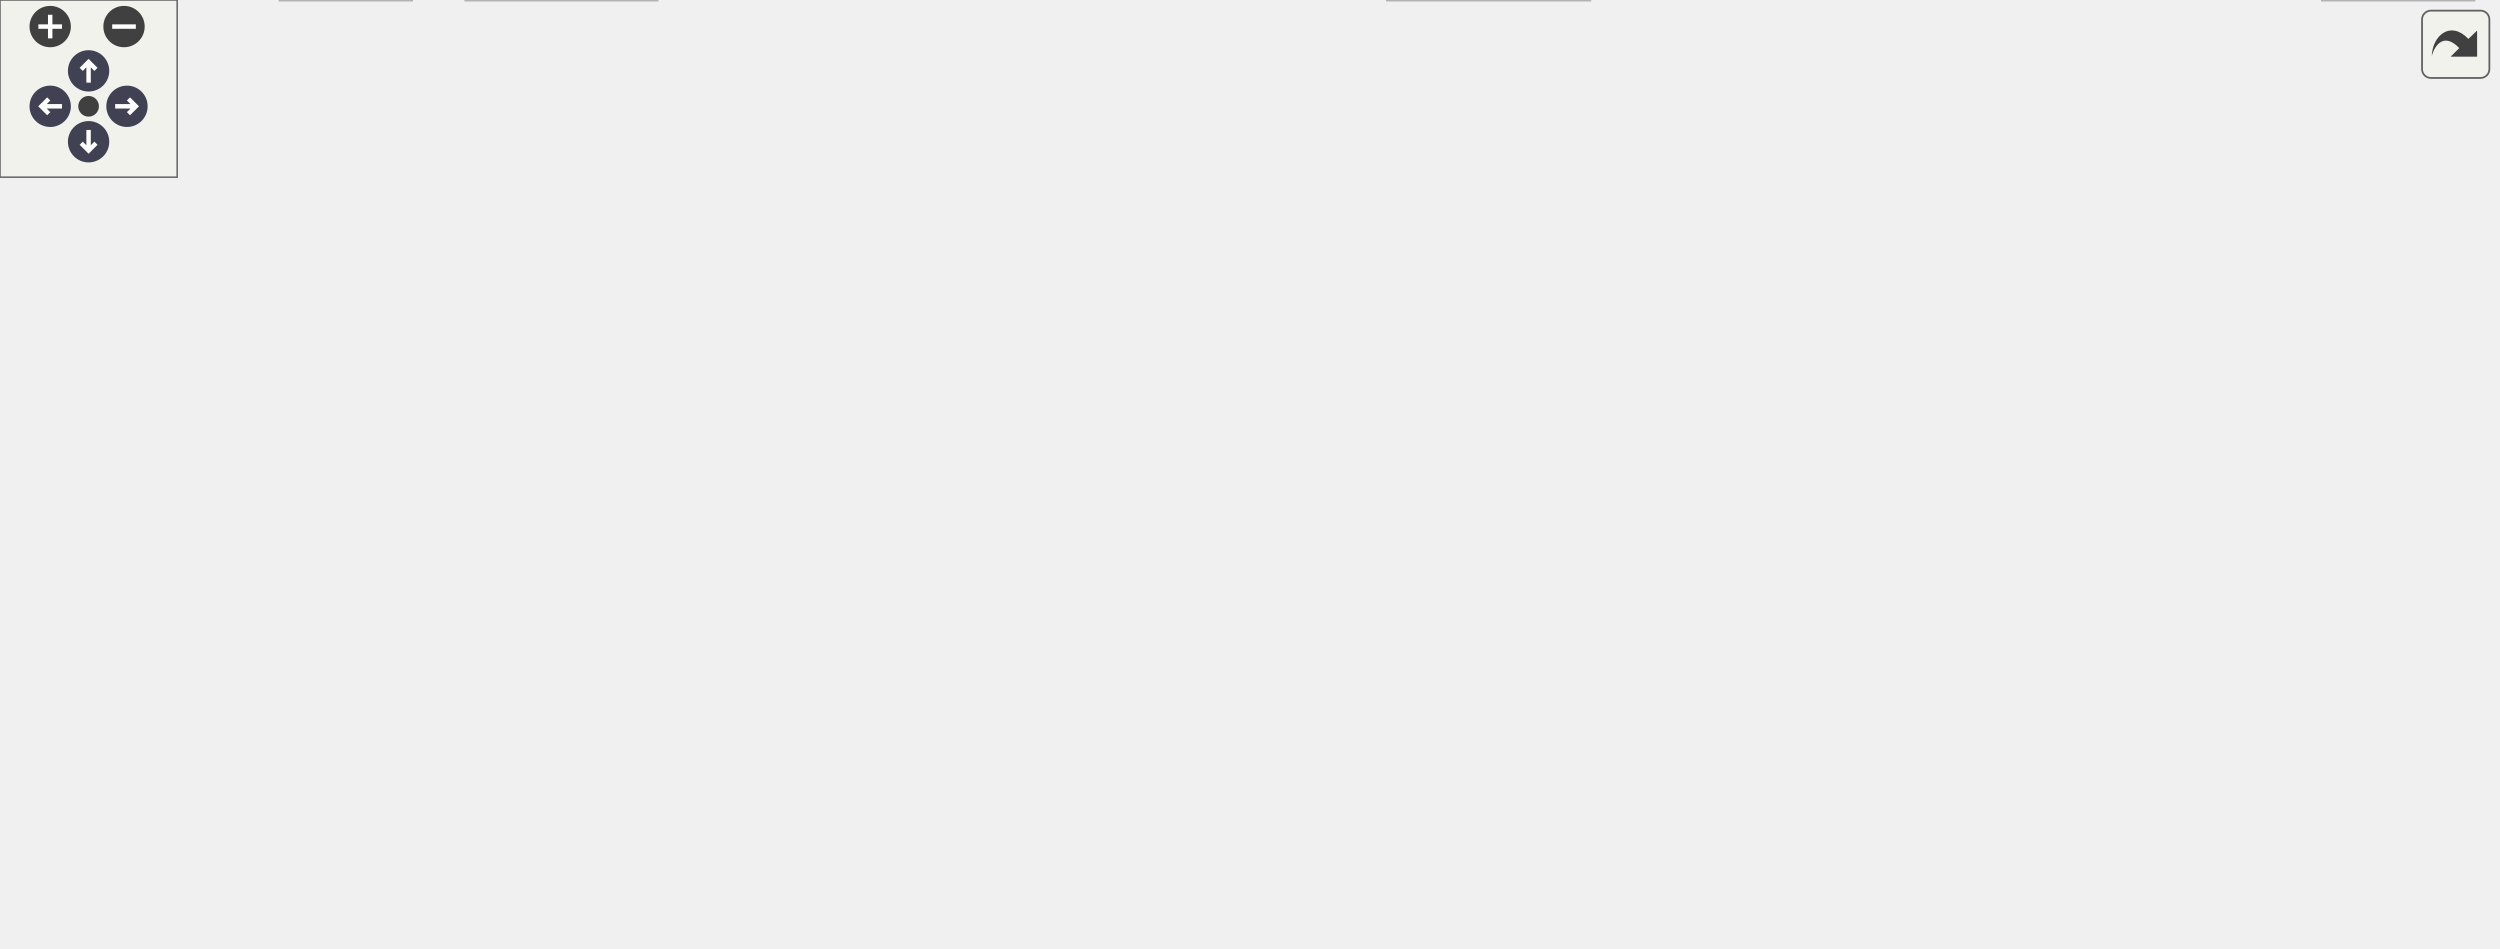
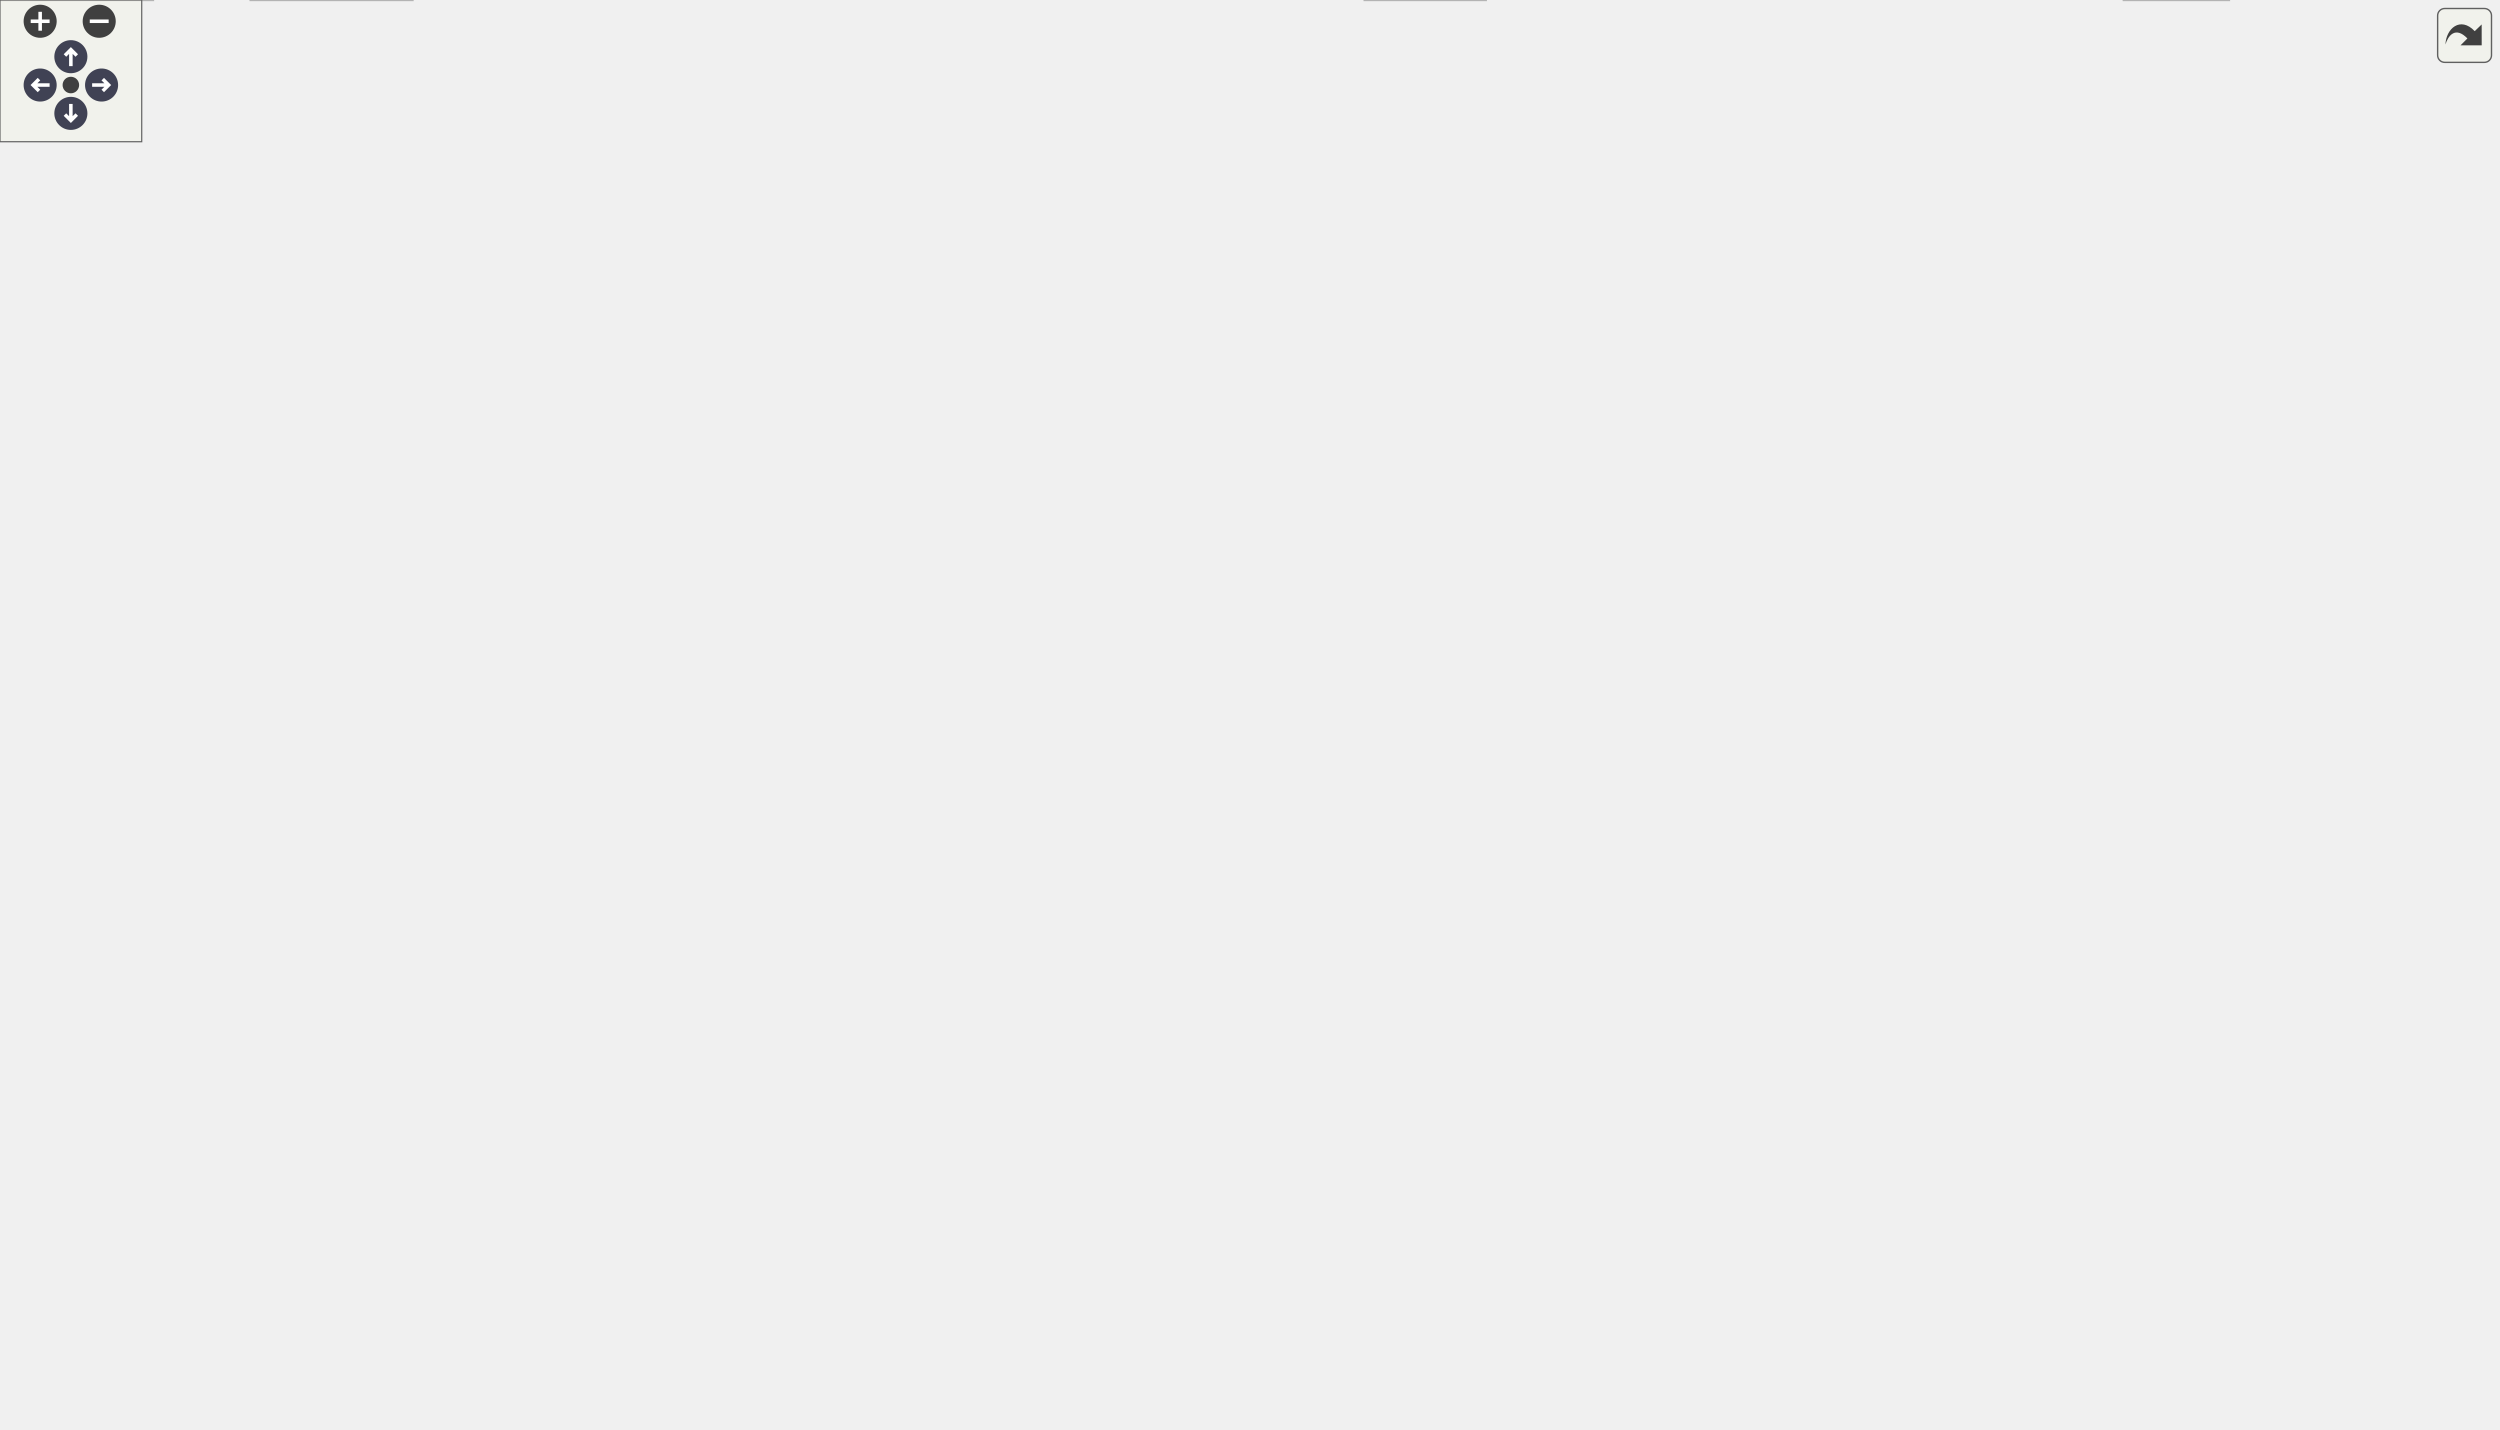
<svg xmlns="http://www.w3.org/2000/svg" xmlns:xlink="http://www.w3.org/1999/xlink" id="main" version="1.1" xml:space="preserve">
  <style type="text/css">
.node, .edge {opacity: 0.7;}
.node.selected, .edge.selected {opacity: 1;}
.edge:hover path { stroke: red; }
.edge:hover polygon { stroke: red; fill: red; }
</style>
  <defs>
    <circle id="rim" cx="0" cy="0" r="7" />
    <circle id="rim2" cx="0" cy="0" r="3.5" />
    <g id="zoomPlus">
      <use xlink:href="#rim" fill="#404040">
        <set attributeName="fill" to="#808080" begin="zoomplus.mouseover" end="zoomplus.mouseout" />
      </use>
      <path d="M-4,0h8M0,-4v8" fill="none" stroke="white" stroke-width="1.5" pointer-events="none" />
    </g>
    <g id="zoomMin">
      <use xlink:href="#rim" fill="#404040">
        <set attributeName="fill" to="#808080" begin="zoomminus.mouseover" end="zoomminus.mouseout" />
      </use>
      <path d="M-4,0h8" fill="none" stroke="white" stroke-width="1.5" pointer-events="none" />
    </g>
    <g id="arrowUp" transform="translate(30 24)">
      <use xlink:href="#rim" />
      <path pointer-events="none" fill="none" stroke="white" stroke-width="1.5" d="M0,-3.0v7 M-2.5,-0.5L0,-3.0L2.5,-0.5" />
    </g>
    <g id="arrowRight" transform="rotate(90) translate(36 -43)">
      <use xlink:href="#rim" />
      <path pointer-events="none" fill="none" stroke="white" stroke-width="1.5" d="M0,-3.0v7 M-2.5,-0.5L0,-3.0L2.5,-0.5" />
    </g>
    <g id="arrowDown" transform="rotate(180) translate(-30 -48)">
      <use xlink:href="#rim" />
      <path pointer-events="none" fill="none" stroke="white" stroke-width="1.5" d="M0,-3.0v7 M-2.5,-0.5L0,-3.0L2.5,-0.5" />
    </g>
    <g id="arrowLeft" transform="rotate(270) translate(-36 17)">
      <use xlink:href="#rim" />
      <path pointer-events="none" fill="none" stroke="white" stroke-width="1.5" d="M0,-3.0v7 M-2.5,-0.5L0,-3.0L2.5,-0.5" />
    </g>
    <g id="resetDef">
      <use xlink:href="#rim2" fill="#404040">
        <set attributeName="fill" to="#808080" begin="reset.mouseover" end="reset.mouseout" />
      </use>
    </g>
  </defs>
  <svg id="graph" class="graph">
    <g id="viewport">
      <g id="Node000001" class="node">
        <g id="a_Node000001">
          <a xlink:title="Disk primitive definition and auxiliary functions.">
-             <polygon fill="#999999" stroke="#666666" points="328,-260.5 206.25,-260.5 206.25,-227 328,-227 328,-260.5" />
-             <text text-anchor="start" x="214.25" y="-247" font-family="Helvetica,sans-Serif" font-size="10.00">smallpt/ref/primitives</text>
-             <text text-anchor="middle" x="267.12" y="-234.25" font-family="Helvetica,sans-Serif" font-size="10.00">/disk.hpp</text>
+             <polygon fill="#999999" stroke="#666666" points="615.25,-544.25 493.5,-544.25 493.5,-510.75 615.25,-510.75 615.25,-544.25" />
+             <text text-anchor="start" x="501.5" y="-530.75" font-family="Helvetica,sans-Serif" font-size="10.00">smallpt/ref/primitives</text>
+             <text text-anchor="middle" x="554.38" y="-518" font-family="Helvetica,sans-Serif" font-size="10.00">/disk.hpp</text>
          </a>
        </g>
      </g>
      <g id="Node000002" class="node">
        <g id="a_Node000002">
          <a xlink:href="aabb_8hpp.html" target="_top" xlink:title="Definition and functions for axis-aligned bounding box.">
-             <polygon fill="white" stroke="#666666" points="297.62,-191 236.62,-191 236.62,-170.25 297.62,-170.25 297.62,-191" />
-             <text text-anchor="middle" x="267.12" y="-177.5" font-family="Helvetica,sans-Serif" font-size="10.00">aabb.hpp</text>
+             <polygon fill="white" stroke="#666666" points="584.88,-474.75 523.88,-474.75 523.88,-454 584.88,-454 584.88,-474.75" />
+             <text text-anchor="middle" x="554.38" y="-461.25" font-family="Helvetica,sans-Serif" font-size="10.00">aabb.hpp</text>
          </a>
        </g>
      </g>
      <g id="edge1_Node000001_Node000002" class="edge">
        <g id="a_edge1_Node000001_Node000002">
          <a xlink:title=" ">
-             <path fill="none" stroke="#63b8ff" d="M267.12,-226.69C267.12,-219.35 267.12,-210.57 267.12,-202.71" />
-             <polygon fill="#63b8ff" stroke="#63b8ff" points="270.63,-202.98 267.13,-192.98 263.63,-202.98 270.63,-202.98" />
+             <path fill="none" stroke="#63b8ff" d="M554.38,-510.44C554.38,-503.1 554.38,-494.32 554.38,-486.46" />
+             <polygon fill="#63b8ff" stroke="#63b8ff" points="557.88,-486.73 554.38,-476.73 550.88,-486.73 557.88,-486.73" />
          </a>
        </g>
      </g>
      <g id="Node000003" class="node">
        <g id="a_Node000003">
          <a xlink:href="ray_8hpp.html" target="_top" xlink:title="Ray and intersection definitions.">
-             <polygon fill="white" stroke="#666666" points="246.25,-134.25 186,-134.25 186,-113.5 246.25,-113.5 246.25,-134.25" />
-             <text text-anchor="middle" x="216.12" y="-120.75" font-family="Helvetica,sans-Serif" font-size="10.00">../ray.hpp</text>
+             <polygon fill="white" stroke="#666666" points="663.5,-418 603.25,-418 603.25,-397.25 663.5,-397.25 663.5,-418" />
+             <text text-anchor="middle" x="633.38" y="-404.5" font-family="Helvetica,sans-Serif" font-size="10.00">../ray.hpp</text>
          </a>
        </g>
      </g>
      <g id="edge2_Node000002_Node000003" class="edge">
        <g id="a_edge2_Node000002_Node000003">
          <a xlink:title=" ">
-             <path fill="none" stroke="#63b8ff" d="M258.01,-169.84C251.04,-162.36 241.26,-151.86 232.89,-142.88" />
-             <polygon fill="#63b8ff" stroke="#63b8ff" points="235.57,-140.62 226.2,-135.69 230.45,-145.39 235.57,-140.62" />
-           </a>
-         </g>
-       </g>
-       <g id="Node000006" class="node">
-         <g id="a_Node000006">
+             <path fill="none" stroke="#63b8ff" d="M568.5,-453.59C580.07,-445.57 596.68,-434.06 610.19,-424.69" />
+             <polygon fill="#63b8ff" stroke="#63b8ff" points="611.9,-427.76 618.13,-419.19 607.92,-422.01 611.9,-427.76" />
+           </a>
+         </g>
+       </g>
+       <g id="Node000013" class="node">
+         <g id="a_Node000013">
          <a xlink:href="math_8hpp.html" target="_top" xlink:title="Mathematical functions.">
-             <polygon fill="white" stroke="#666666" points="543.25,-134.25 435,-134.25 435,-113.5 543.25,-113.5 543.25,-134.25" />
-             <text text-anchor="middle" x="489.12" y="-120.75" font-family="Helvetica,sans-Serif" font-size="10.00">common/math.hpp</text>
-           </a>
-         </g>
-       </g>
-       <g id="edge5_Node000002_Node000006" class="edge">
-         <g id="a_edge5_Node000002_Node000006">
-           <a xlink:title=" ">
-             <path fill="none" stroke="#63b8ff" d="M297.99,-172.01C334.19,-163.08 394.74,-148.15 437.99,-137.49" />
-             <polygon fill="#63b8ff" stroke="#63b8ff" points="438.8,-140.89 447.67,-135.1 437.12,-134.1 438.8,-140.89" />
+             <polygon fill="white" stroke="#666666" points="573.5,-134.25 465.25,-134.25 465.25,-113.5 573.5,-113.5 573.5,-134.25" />
+             <text text-anchor="middle" x="519.38" y="-120.75" font-family="Helvetica,sans-Serif" font-size="10.00">common/math.hpp</text>
+           </a>
+         </g>
+       </g>
+       <g id="edge39_Node000002_Node000013" class="edge">
+         <g id="a_edge39_Node000002_Node000013">
+           <a xlink:title=" ">
+             <path fill="none" stroke="#63b8ff" d="M550.1,-453.75C542.03,-434.7 525.38,-390.68 525.38,-351.88 525.38,-351.88 525.38,-351.88 525.38,-236.38 525.38,-204.94 522.97,-168.58 521.2,-146.16" />
+             <polygon fill="#63b8ff" stroke="#63b8ff" points="524.69,-145.9 520.38,-136.22 517.72,-146.47 524.69,-145.9" />
          </a>
        </g>
      </g>
      <g id="Node000004" class="node">
        <g id="a_Node000004">
          <a xlink:href="transforms_8hpp.html" target="_top" xlink:title="Coordinate transformations.">
-             <polygon fill="white" stroke="#666666" points="90.25,-77.5 0,-77.5 0,-56.75 90.25,-56.75 90.25,-77.5" />
-             <text text-anchor="middle" x="45.12" y="-64" font-family="Helvetica,sans-Serif" font-size="10.00">transforms.hpp</text>
+             <polygon fill="white" stroke="#666666" points="723.5,-361.25 633.25,-361.25 633.25,-340.5 723.5,-340.5 723.5,-361.25" />
+             <text text-anchor="middle" x="678.38" y="-347.75" font-family="Helvetica,sans-Serif" font-size="10.00">transforms.hpp</text>
          </a>
        </g>
      </g>
      <g id="edge3_Node000003_Node000004" class="edge">
        <g id="a_edge3_Node000003_Node000004">
          <a xlink:title=" ">
-             <path fill="none" stroke="#63b8ff" d="M185.55,-113.09C157.92,-104.24 117.01,-91.14 86.46,-81.36" />
-             <polygon fill="#63b8ff" stroke="#63b8ff" points="87.75,-78.1 77.16,-78.38 85.62,-84.76 87.75,-78.1" />
+             <path fill="none" stroke="#63b8ff" d="M641.42,-396.84C647.44,-389.52 655.84,-379.29 663.12,-370.44" />
+             <polygon fill="#63b8ff" stroke="#63b8ff" points="665.79,-372.7 669.44,-362.75 660.38,-368.25 665.79,-372.7" />
          </a>
        </g>
      </g>
      <g id="Node000005" class="node">
        <g id="a_Node000005">
-           <a xlink:title=" ">
-             <polygon fill="#e0e0e0" stroke="#999999" points="139.38,-20.75 94.88,-20.75 94.88,0 139.38,0 139.38,-20.75" />
-             <text text-anchor="middle" x="117.12" y="-7.25" font-family="Helvetica,sans-Serif" font-size="10.00">utility</text>
+           <a xlink:href="typedefs_8hpp_source.html" target="_top" xlink:title=" ">
+             <polygon fill="white" stroke="#666666" points="761,-304.5 595.75,-304.5 595.75,-283.75 761,-283.75 761,-304.5" />
+             <text text-anchor="middle" x="678.38" y="-291" font-family="Helvetica,sans-Serif" font-size="10.00">smallpt/common/typedefs.hpp</text>
          </a>
        </g>
      </g>
      <g id="edge4_Node000004_Node000005" class="edge">
        <g id="a_edge4_Node000004_Node000005">
          <a xlink:title=" ">
-             <path fill="none" stroke="#63b8ff" d="M58,-56.34C68.34,-48.47 83.09,-37.25 95.28,-27.99" />
-             <polygon fill="#63b8ff" stroke="#63b8ff" points="97.32,-30.83 103.16,-21.99 93.08,-25.26 97.32,-30.83" />
-           </a>
-         </g>
-       </g>
-       <g id="edge19_Node000006_Node000005" class="edge">
-         <g id="a_edge19_Node000006_Node000005">
-           <a xlink:title=" ">
-             <path fill="none" stroke="#63b8ff" d="M434.72,-122.86C347.3,-121.72 180.91,-114.58 137.12,-77.5 124.11,-66.48 119.38,-47.3 117.75,-32.43" />
-             <polygon fill="#63b8ff" stroke="#63b8ff" points="121.26,-32.47 117.1,-22.73 114.28,-32.94 121.26,-32.47" />
+             <path fill="none" stroke="#63b8ff" d="M678.38,-340.09C678.38,-333.47 678.38,-324.47 678.38,-316.27" />
+             <polygon fill="#63b8ff" stroke="#63b8ff" points="681.88,-316.34 678.38,-306.34 674.88,-316.34 681.88,-316.34" />
+           </a>
+         </g>
+       </g>
+       <g id="Node000012" class="node">
+         <g id="a_Node000012">
+           <a xlink:title=" ">
+             <polygon fill="#e0e0e0" stroke="#999999" points="943.62,-20.75 899.12,-20.75 899.12,0 943.62,0 943.62,-20.75" />
+             <text text-anchor="middle" x="921.38" y="-7.25" font-family="Helvetica,sans-Serif" font-size="10.00">utility</text>
+           </a>
+         </g>
+       </g>
+       <g id="edge38_Node000004_Node000012" class="edge">
+         <g id="a_edge38_Node000004_Node000012">
+           <a xlink:title=" ">
+             <path fill="none" stroke="#63b8ff" d="M723.71,-346.16C824.31,-336.66 1057.38,-307.22 1057.38,-238.38 1057.38,-238.38 1057.38,-238.38 1057.38,-122.88 1057.38,-69.85 994.78,-37.45 954.52,-22.1" />
+             <polygon fill="#63b8ff" stroke="#63b8ff" points="955.85,-18.86 945.26,-18.74 953.46,-25.44 955.85,-18.86" />
+           </a>
+         </g>
+       </g>
+       <g id="Node000006" class="node">
+         <g id="a_Node000006">
+           <a xlink:href="common_2linal_8hpp.html" target="_top" xlink:title="Legacy linear algebra functions.">
+             <polygon fill="white" stroke="#666666" points="730.25,-247.75 626.5,-247.75 626.5,-227 730.25,-227 730.25,-247.75" />
+             <text text-anchor="middle" x="678.38" y="-234.25" font-family="Helvetica,sans-Serif" font-size="10.00">common/linal.hpp</text>
+           </a>
+         </g>
+       </g>
+       <g id="edge5_Node000005_Node000006" class="edge">
+         <g id="a_edge5_Node000005_Node000006">
+           <a xlink:title=" ">
+             <path fill="none" stroke="#63b8ff" d="M678.38,-283.34C678.38,-276.72 678.38,-267.72 678.38,-259.52" />
+             <polygon fill="#63b8ff" stroke="#63b8ff" points="681.88,-259.59 678.38,-249.59 674.88,-259.59 681.88,-259.59" />
          </a>
        </g>
      </g>
      <g id="Node000007" class="node">
        <g id="a_Node000007">
          <a xlink:href="debug_8hpp.html" target="_top" xlink:title="Helper macros for debugging and compiler-specific attributes.">
-             <polygon fill="white" stroke="#666666" points="845.62,-77.5 778.62,-77.5 778.62,-56.75 845.62,-56.75 845.62,-77.5" />
-             <text text-anchor="middle" x="812.12" y="-64" font-family="Helvetica,sans-Serif" font-size="10.00">debug.hpp</text>
+             <polygon fill="white" stroke="#666666" points="659.75,-77.5 547,-77.5 547,-56.75 659.75,-56.75 659.75,-77.5" />
+             <text text-anchor="middle" x="603.38" y="-64" font-family="Helvetica,sans-Serif" font-size="10.00">common/debug.hpp</text>
          </a>
        </g>
      </g>
      <g id="edge6_Node000006_Node000007" class="edge">
        <g id="a_edge6_Node000006_Node000007">
          <a xlink:title=" ">
-             <path fill="none" stroke="#63b8ff" d="M543.73,-114.35C599.28,-105.56 687.81,-91.25 764.12,-77.5 765.13,-77.32 766.15,-77.13 767.17,-76.95" />
-             <polygon fill="#63b8ff" stroke="#63b8ff" points="767.65,-80.42 776.83,-75.14 766.36,-73.54 767.65,-80.42" />
+             <path fill="none" stroke="#63b8ff" d="M674.13,-226.85C662.27,-200.25 628.63,-124.77 612.38,-88.32" />
+             <polygon fill="#63b8ff" stroke="#63b8ff" points="615.65,-87.06 608.38,-79.35 609.25,-89.91 615.65,-87.06" />
          </a>
        </g>
      </g>
      <g id="Node000009" class="node">
        <g id="a_Node000009">
          <a xlink:href="functional_8hpp.html" target="_top" xlink:title="Utilities for functional programming.">
-             <polygon fill="white" stroke="#666666" points="232,-77.5 146.25,-77.5 146.25,-56.75 232,-56.75 232,-77.5" />
-             <text text-anchor="middle" x="189.12" y="-64" font-family="Helvetica,sans-Serif" font-size="10.00">functional.hpp</text>
+             <polygon fill="white" stroke="#666666" points="159.12,-77.5 27.62,-77.5 27.62,-56.75 159.12,-56.75 159.12,-77.5" />
+             <text text-anchor="middle" x="93.38" y="-64" font-family="Helvetica,sans-Serif" font-size="10.00">common/functional.hpp</text>
          </a>
        </g>
      </g>
      <g id="edge8_Node000006_Node000009" class="edge">
        <g id="a_edge8_Node000006_Node000009">
          <a xlink:title=" ">
-             <path fill="none" stroke="#63b8ff" d="M435.14,-113.02C380.97,-103.14 297.96,-87.99 243.61,-78.07" />
-             <polygon fill="#63b8ff" stroke="#63b8ff" points="244.42,-74.66 233.95,-76.31 243.16,-81.54 244.42,-74.66" />
+             <path fill="none" stroke="#63b8ff" d="M644.39,-226.6C544.43,-197.85 251.33,-113.55 138.43,-81.08" />
+             <polygon fill="#63b8ff" stroke="#63b8ff" points="139.48,-77.74 128.9,-78.34 137.55,-84.47 139.48,-77.74" />
+           </a>
+         </g>
+       </g>
+       <g id="Node000010" class="node">
+         <g id="a_Node000010">
+           <a xlink:title=" ">
+             <polygon fill="#e0e0e0" stroke="#999999" points="64.75,-20.75 0,-20.75 0,0 64.75,0 64.75,-20.75" />
+             <text text-anchor="middle" x="32.38" y="-7.25" font-family="Helvetica,sans-Serif" font-size="10.00">functional</text>
+           </a>
+         </g>
+       </g>
+       <g id="edge32_Node000006_Node000010" class="edge">
+         <g id="a_edge32_Node000006_Node000010">
+           <a xlink:title=" ">
+             <path fill="none" stroke="#63b8ff" d="M626.25,-235.05C541.48,-232.01 368.9,-222.22 226.38,-191 150.62,-174.41 126.44,-176.45 61.38,-134.25 32.42,-115.47 21.04,-109.61 8.38,-77.5 2.15,-61.72 9.74,-43.6 17.99,-30.33" />
+             <polygon fill="#63b8ff" stroke="#63b8ff" points="20.87,-32.33 23.64,-22.1 15.1,-28.36 20.87,-32.33" />
          </a>
        </g>
      </g>
      <g id="Node000011" class="node">
        <g id="a_Node000011">
          <a xlink:title=" ">
-             <polygon fill="#e0e0e0" stroke="#999999" points="538.38,-20.75 469.88,-20.75 469.88,0 538.38,0 538.38,-20.75" />
-             <text text-anchor="middle" x="504.12" y="-7.25" font-family="Helvetica,sans-Serif" font-size="10.00">type_traits</text>
-           </a>
-         </g>
-       </g>
-       <g id="edge18_Node000006_Node000011" class="edge">
-         <g id="a_edge18_Node000006_Node000011">
-           <a xlink:title=" ">
-             <path fill="none" stroke="#63b8ff" d="M543.73,-120.49C607.65,-116.42 707.78,-105.62 731.12,-77.5 737.01,-70.4 736.97,-63.88 731.12,-56.75 708.67,-29.36 609.54,-18.18 549.95,-13.87" />
-             <polygon fill="#63b8ff" stroke="#63b8ff" points="550.32,-10.39 540.11,-13.2 549.84,-17.37 550.32,-10.39" />
-           </a>
-         </g>
-       </g>
-       <g id="Node000012" class="node">
-         <g id="a_Node000012">
-           <a xlink:title=" ">
-             <polygon fill="#e0e0e0" stroke="#999999" points="366.38,-77.5 249.88,-77.5 249.88,-56.75 366.38,-56.75 366.38,-77.5" />
-             <text text-anchor="middle" x="308.12" y="-64" font-family="Helvetica,sans-Serif" font-size="10.00">static_math/cmath.h</text>
-           </a>
-         </g>
-       </g>
-       <g id="edge12_Node000006_Node000012" class="edge">
-         <g id="a_edge12_Node000006_Node000012">
-           <a xlink:title=" ">
-             <path fill="none" stroke="#63b8ff" d="M456.77,-113.09C427.39,-104.2 383.83,-91.02 351.45,-81.23" />
-             <polygon fill="#63b8ff" stroke="#63b8ff" points="352.54,-77.9 341.96,-78.36 350.52,-84.6 352.54,-77.9" />
-           </a>
-         </g>
-       </g>
-       <g id="Node000013" class="node">
-         <g id="a_Node000013">
-           <a xlink:title=" ">
-             <polygon fill="#e0e0e0" stroke="#999999" points="447.75,-77.5 384.5,-77.5 384.5,-56.75 447.75,-56.75 447.75,-77.5" />
-             <text text-anchor="middle" x="416.12" y="-64" font-family="Helvetica,sans-Serif" font-size="10.00">algorithm</text>
-           </a>
-         </g>
-       </g>
-       <g id="edge13_Node000006_Node000013" class="edge">
-         <g id="a_edge13_Node000006_Node000013">
-           <a xlink:title=" ">
-             <path fill="none" stroke="#63b8ff" d="M476.07,-113.09C465.49,-105.15 450.33,-93.78 437.91,-84.46" />
-             <polygon fill="#63b8ff" stroke="#63b8ff" points="440.37,-81.94 430.27,-78.74 436.17,-87.54 440.37,-81.94" />
+             <polygon fill="#e0e0e0" stroke="#999999" points="174.62,-20.75 106.12,-20.75 106.12,0 174.62,0 174.62,-20.75" />
+             <text text-anchor="middle" x="140.38" y="-7.25" font-family="Helvetica,sans-Serif" font-size="10.00">type_traits</text>
+           </a>
+         </g>
+       </g>
+       <g id="edge36_Node000006_Node000011" class="edge">
+         <g id="a_edge36_Node000006_Node000011">
+           <a xlink:title=" ">
+             <path fill="none" stroke="#63b8ff" d="M626.15,-232.01C483.61,-218.89 93.53,-174.61 18.38,-77.5 -5.77,-46.3 50.89,-27.96 94.86,-18.79" />
+             <polygon fill="#63b8ff" stroke="#63b8ff" points="95.37,-22.26 104.5,-16.9 94.02,-15.39 95.37,-22.26" />
+           </a>
+         </g>
+       </g>
+       <g id="edge37_Node000006_Node000012" class="edge">
+         <g id="a_edge37_Node000006_Node000012">
+           <a xlink:title=" ">
+             <path fill="none" stroke="#63b8ff" d="M715.02,-226.53C743.67,-218.35 784.23,-205.7 818.38,-191 819.89,-190.35 921.34,-135.53 922.38,-134.25 944.58,-106.86 945.99,-91.39 939.38,-56.75 937.75,-48.24 934.55,-39.28 931.29,-31.6" />
+             <polygon fill="#63b8ff" stroke="#63b8ff" points="934.48,-30.15 927.13,-22.52 928.11,-33.07 934.48,-30.15" />
+           </a>
+         </g>
+       </g>
+       <g id="edge12_Node000006_Node000013" class="edge">
+         <g id="a_edge12_Node000006_Node000013">
+           <a xlink:title=" ">
+             <path fill="none" stroke="#63b8ff" d="M664.54,-226.68C637.17,-207.48 575.87,-164.49 542.34,-140.98" />
+             <polygon fill="#63b8ff" stroke="#63b8ff" points="544.72,-138.38 534.53,-135.5 540.71,-144.11 544.72,-138.38" />
+           </a>
+         </g>
+       </g>
+       <g id="Node000019" class="node">
+         <g id="a_Node000019">
+           <a xlink:title=" ">
+             <polygon fill="#e0e0e0" stroke="#999999" points="721.25,-77.5 677.5,-77.5 677.5,-56.75 721.25,-56.75 721.25,-77.5" />
+             <text text-anchor="middle" x="699.38" y="-64" font-family="Helvetica,sans-Serif" font-size="10.00">limits</text>
+           </a>
+         </g>
+       </g>
+       <g id="edge33_Node000006_Node000019" class="edge">
+         <g id="a_edge33_Node000006_Node000019">
+           <a xlink:title=" ">
+             <path fill="none" stroke="#63b8ff" d="M679.56,-226.85C682.86,-200.48 692.14,-126.08 696.74,-89.28" />
+             <polygon fill="#63b8ff" stroke="#63b8ff" points="700.19,-89.83 697.96,-79.47 693.25,-88.96 700.19,-89.83" />
+           </a>
+         </g>
+       </g>
+       <g id="Node000020" class="node">
+         <g id="a_Node000020">
+           <a xlink:href="tmp_8hpp.html" target="_top" xlink:title="Template metaprogramming.">
+             <polygon fill="white" stroke="#666666" points="809.5,-191 707.25,-191 707.25,-170.25 809.5,-170.25 809.5,-191" />
+             <text text-anchor="middle" x="758.38" y="-177.5" font-family="Helvetica,sans-Serif" font-size="10.00">common/tmp.hpp</text>
+           </a>
+         </g>
+       </g>
+       <g id="edge23_Node000006_Node000020" class="edge">
+         <g id="a_edge23_Node000006_Node000020">
+           <a xlink:title=" ">
+             <path fill="none" stroke="#63b8ff" d="M692.68,-226.59C704.39,-218.57 721.21,-207.06 734.9,-197.69" />
+             <polygon fill="#63b8ff" stroke="#63b8ff" points="736.67,-200.72 742.95,-192.18 732.72,-194.94 736.67,-200.72" />
+           </a>
+         </g>
+       </g>
+       <g id="Node000021" class="node">
+         <g id="a_Node000021">
+           <a xlink:title=" ">
+             <polygon fill="#e0e0e0" stroke="#999999" points="1029.12,-134.25 987.62,-134.25 987.62,-113.5 1029.12,-113.5 1029.12,-134.25" />
+             <text text-anchor="middle" x="1008.38" y="-120.75" font-family="Helvetica,sans-Serif" font-size="10.00">array</text>
+           </a>
+         </g>
+       </g>
+       <g id="edge31_Node000006_Node000021" class="edge">
+         <g id="a_edge31_Node000006_Node000021">
+           <a xlink:title=" ">
+             <path fill="none" stroke="#63b8ff" d="M730.65,-235.42C809.01,-232.92 951.77,-223.84 989.38,-191 1002.17,-179.83 1006.61,-160.67 1008.03,-145.84" />
+             <polygon fill="#63b8ff" stroke="#63b8ff" points="1011.51,-146.36 1008.55,-136.18 1004.52,-145.98 1011.51,-146.36" />
+           </a>
+         </g>
+       </g>
+       <g id="Node000024" class="node">
+         <g id="a_Node000024">
+           <a xlink:title=" ">
+             <polygon fill="#e0e0e0" stroke="#999999" points="922.25,-191 866.5,-191 866.5,-170.25 922.25,-170.25 922.25,-191" />
+             <text text-anchor="middle" x="894.38" y="-177.5" font-family="Helvetica,sans-Serif" font-size="10.00">numeric</text>
+           </a>
+         </g>
+       </g>
+       <g id="edge34_Node000006_Node000024" class="edge">
+         <g id="a_edge34_Node000006_Node000024">
+           <a xlink:title=" ">
+             <path fill="none" stroke="#63b8ff" d="M716.99,-226.59C755.98,-216.7 815.88,-201.52 855.1,-191.58" />
+             <polygon fill="#63b8ff" stroke="#63b8ff" points="855.77,-195.02 864.61,-189.17 854.05,-188.24 855.77,-195.02" />
+           </a>
+         </g>
+       </g>
+       <g id="Node000025" class="node">
+         <g id="a_Node000025">
+           <a xlink:title=" ">
+             <polygon fill="#e0e0e0" stroke="#999999" points="980,-191 940.75,-191 940.75,-170.25 980,-170.25 980,-191" />
+             <text text-anchor="middle" x="960.38" y="-177.5" font-family="Helvetica,sans-Serif" font-size="10.00">span</text>
+           </a>
+         </g>
+       </g>
+       <g id="edge35_Node000006_Node000025" class="edge">
+         <g id="a_edge35_Node000006_Node000025">
+           <a xlink:title=" ">
+             <path fill="none" stroke="#63b8ff" d="M730.66,-229.11C779.71,-221.82 855.26,-209.4 929.56,-191.17" />
+             <polygon fill="#63b8ff" stroke="#63b8ff" points="930.19,-194.62 939.04,-188.8 928.49,-187.83 930.19,-194.62" />
+           </a>
+         </g>
+       </g>
+       <g id="Node000008" class="node">
+         <g id="a_Node000008">
+           <a xlink:title=" ">
+             <polygon fill="#e0e0e0" stroke="#999999" points="629,-20.75 577.75,-20.75 577.75,0 629,0 629,-20.75" />
+             <text text-anchor="middle" x="603.38" y="-7.25" font-family="Helvetica,sans-Serif" font-size="10.00">cassert</text>
+           </a>
+         </g>
+       </g>
+       <g id="edge7_Node000007_Node000008" class="edge">
+         <g id="a_edge7_Node000007_Node000008">
+           <a xlink:title=" ">
+             <path fill="none" stroke="#63b8ff" d="M603.38,-56.34C603.38,-49.72 603.38,-40.72 603.38,-32.52" />
+             <polygon fill="#63b8ff" stroke="#63b8ff" points="606.88,-32.59 603.38,-22.59 599.88,-32.59 606.88,-32.59" />
+           </a>
+         </g>
+       </g>
+       <g id="edge9_Node000009_Node000010" class="edge">
+         <g id="a_edge9_Node000009_Node000010">
+           <a xlink:title=" ">
+             <path fill="none" stroke="#63b8ff" d="M82.47,-56.34C73.88,-48.63 61.7,-37.7 51.5,-28.54" />
+             <polygon fill="#63b8ff" stroke="#63b8ff" points="54.09,-26.16 44.31,-22.09 49.42,-31.37 54.09,-26.16" />
+           </a>
+         </g>
+       </g>
+       <g id="edge10_Node000009_Node000011" class="edge">
+         <g id="a_edge10_Node000009_Node000011">
+           <a xlink:title=" ">
+             <path fill="none" stroke="#63b8ff" d="M101.78,-56.34C108.13,-48.94 117.03,-38.57 124.68,-29.66" />
+             <polygon fill="#63b8ff" stroke="#63b8ff" points="127.2,-32.09 131.06,-22.23 121.89,-27.53 127.2,-32.09" />
+           </a>
+         </g>
+       </g>
+       <g id="edge11_Node000009_Node000012" class="edge">
+         <g id="a_edge11_Node000009_Node000012">
+           <a xlink:title=" ">
+             <path fill="none" stroke="#63b8ff" d="M159.38,-60.43C174.8,-59.16 191.16,-57.86 206.38,-56.75 468.33,-37.57 784.62,-19.16 887.37,-13.3" />
+             <polygon fill="#63b8ff" stroke="#63b8ff" points="887.53,-16.79 897.31,-12.73 887.13,-9.81 887.53,-16.79" />
+           </a>
+         </g>
+       </g>
+       <g id="edge13_Node000013_Node000007" class="edge">
+         <g id="a_edge13_Node000013_Node000007">
+           <a xlink:title=" ">
+             <path fill="none" stroke="#63b8ff" d="M534.39,-113.09C546.82,-104.99 564.7,-93.33 579.15,-83.92" />
+             <polygon fill="#63b8ff" stroke="#63b8ff" points="580.75,-87.05 587.22,-78.65 576.93,-81.18 580.75,-87.05" />
+           </a>
+         </g>
+       </g>
+       <g id="edge14_Node000013_Node000009" class="edge">
+         <g id="a_edge14_Node000013_Node000009">
+           <a xlink:title=" ">
+             <path fill="none" stroke="#63b8ff" d="M464.99,-115.89C390.36,-106.29 255.8,-89 170.72,-78.06" />
+             <polygon fill="#63b8ff" stroke="#63b8ff" points="171.17,-74.59 160.81,-76.79 170.28,-81.54 171.17,-74.59" />
+           </a>
+         </g>
+       </g>
+       <g id="edge21_Node000013_Node000011" class="edge">
+         <g id="a_edge21_Node000013_Node000011">
+           <a xlink:title=" ">
+             <path fill="none" stroke="#63b8ff" d="M465,-119.14C387.72,-113.13 250.6,-99.7 206.38,-77.5 184.49,-66.52 165.47,-45.5 153.54,-30.1" />
+             <polygon fill="#63b8ff" stroke="#63b8ff" points="156.43,-28.12 147.67,-22.16 150.81,-32.28 156.43,-28.12" />
+           </a>
+         </g>
+       </g>
+       <g id="edge22_Node000013_Node000012" class="edge">
+         <g id="a_edge22_Node000013_Node000012">
+           <a xlink:title=" ">
+             <path fill="none" stroke="#63b8ff" d="M519.07,-113.02C519.2,-98.31 521.81,-70.83 538.38,-56.75 590.53,-12.42 803.65,-9.96 887.38,-10.76" />
+             <polygon fill="#63b8ff" stroke="#63b8ff" points="887.2,-14.26 897.24,-10.88 887.29,-7.26 887.2,-14.26" />
          </a>
        </g>
      </g>
      <g id="Node000014" class="node">
        <g id="a_Node000014">
          <a xlink:title=" ">
-             <polygon fill="#e0e0e0" stroke="#999999" points="512.5,-77.5 465.75,-77.5 465.75,-56.75 512.5,-56.75 512.5,-77.5" />
-             <text text-anchor="middle" x="489.12" y="-64" font-family="Helvetica,sans-Serif" font-size="10.00">cmath</text>
-           </a>
-         </g>
-       </g>
-       <g id="edge14_Node000006_Node000014" class="edge">
-         <g id="a_edge14_Node000006_Node000014">
-           <a xlink:title=" ">
-             <path fill="none" stroke="#63b8ff" d="M489.12,-113.09C489.12,-106.47 489.12,-97.47 489.12,-89.27" />
-             <polygon fill="#63b8ff" stroke="#63b8ff" points="492.63,-89.34 489.13,-79.34 485.63,-89.34 492.63,-89.34" />
+             <polygon fill="#e0e0e0" stroke="#999999" points="855.62,-77.5 739.12,-77.5 739.12,-56.75 855.62,-56.75 855.62,-77.5" />
+             <text text-anchor="middle" x="797.38" y="-64" font-family="Helvetica,sans-Serif" font-size="10.00">static_math/cmath.h</text>
+           </a>
+         </g>
+       </g>
+       <g id="edge15_Node000013_Node000014" class="edge">
+         <g id="a_edge15_Node000013_Node000014">
+           <a xlink:title=" ">
+             <path fill="none" stroke="#63b8ff" d="M569.4,-113.02C616.19,-103.81 686.2,-90.02 736.28,-80.16" />
+             <polygon fill="#63b8ff" stroke="#63b8ff" points="736.67,-83.65 745.8,-78.28 735.31,-76.78 736.67,-83.65" />
          </a>
        </g>
      </g>
      <g id="Node000015" class="node">
        <g id="a_Node000015">
          <a xlink:title=" ">
-             <polygon fill="#e0e0e0" stroke="#999999" points="589.88,-77.5 530.38,-77.5 530.38,-56.75 589.88,-56.75 589.88,-77.5" />
-             <text text-anchor="middle" x="560.12" y="-64" font-family="Helvetica,sans-Serif" font-size="10.00">concepts</text>
-           </a>
-         </g>
-       </g>
-       <g id="edge15_Node000006_Node000015" class="edge">
-         <g id="a_edge15_Node000006_Node000015">
-           <a xlink:title=" ">
-             <path fill="none" stroke="#63b8ff" d="M501.82,-113.09C512.02,-105.22 526.57,-94 538.58,-84.74" />
-             <polygon fill="#63b8ff" stroke="#63b8ff" points="540.56,-87.63 546.34,-78.75 536.29,-82.09 540.56,-87.63" />
+             <polygon fill="#e0e0e0" stroke="#999999" points="279,-77.5 215.75,-77.5 215.75,-56.75 279,-56.75 279,-77.5" />
+             <text text-anchor="middle" x="247.38" y="-64" font-family="Helvetica,sans-Serif" font-size="10.00">algorithm</text>
+           </a>
+         </g>
+       </g>
+       <g id="edge16_Node000013_Node000015" class="edge">
+         <g id="a_edge16_Node000013_Node000015">
+           <a xlink:title=" ">
+             <path fill="none" stroke="#63b8ff" d="M466.99,-113.06C422.58,-104.64 356.92,-91.93 290.27,-77.85" />
+             <polygon fill="#63b8ff" stroke="#63b8ff" points="291.13,-74.46 280.62,-75.8 289.67,-81.3 291.13,-74.46" />
          </a>
        </g>
      </g>
      <g id="Node000016" class="node">
        <g id="a_Node000016">
          <a xlink:title=" ">
-             <polygon fill="#e0e0e0" stroke="#999999" points="660.12,-77.5 608.12,-77.5 608.12,-56.75 660.12,-56.75 660.12,-77.5" />
-             <text text-anchor="middle" x="634.12" y="-64" font-family="Helvetica,sans-Serif" font-size="10.00">iterator</text>
-           </a>
-         </g>
-       </g>
-       <g id="edge16_Node000006_Node000016" class="edge">
-         <g id="a_edge16_Node000006_Node000016">
-           <a xlink:title=" ">
-             <path fill="none" stroke="#63b8ff" d="M515.05,-113.09C538.14,-104.37 572.17,-91.52 597.94,-81.79" />
-             <polygon fill="#63b8ff" stroke="#63b8ff" points="598.89,-85.17 607.01,-78.36 596.42,-78.62 598.89,-85.17" />
+             <polygon fill="#e0e0e0" stroke="#999999" points="343.75,-77.5 297,-77.5 297,-56.75 343.75,-56.75 343.75,-77.5" />
+             <text text-anchor="middle" x="320.38" y="-64" font-family="Helvetica,sans-Serif" font-size="10.00">cmath</text>
+           </a>
+         </g>
+       </g>
+       <g id="edge17_Node000013_Node000016" class="edge">
+         <g id="a_edge17_Node000013_Node000016">
+           <a xlink:title=" ">
+             <path fill="none" stroke="#63b8ff" d="M482.5,-113.08C450.94,-104.65 404.02,-91.99 354.95,-78.19" />
+             <polygon fill="#63b8ff" stroke="#63b8ff" points="356.16,-74.9 345.58,-75.55 354.26,-81.63 356.16,-74.9" />
          </a>
        </g>
      </g>
      <g id="Node000017" class="node">
        <g id="a_Node000017">
          <a xlink:title=" ">
-             <polygon fill="#e0e0e0" stroke="#999999" points="722,-77.5 678.25,-77.5 678.25,-56.75 722,-56.75 722,-77.5" />
-             <text text-anchor="middle" x="700.12" y="-64" font-family="Helvetica,sans-Serif" font-size="10.00">limits</text>
-           </a>
-         </g>
-       </g>
-       <g id="edge17_Node000006_Node000017" class="edge">
-         <g id="a_edge17_Node000006_Node000017">
-           <a xlink:title=" ">
-             <path fill="none" stroke="#63b8ff" d="M530.38,-113.06C564.6,-104.78 614.77,-92.36 666.99,-78" />
-             <polygon fill="#63b8ff" stroke="#63b8ff" points="667.65,-81.45 676.35,-75.41 665.78,-74.71 667.65,-81.45" />
-           </a>
-         </g>
-       </g>
-       <g id="Node000008" class="node">
-         <g id="a_Node000008">
-           <a xlink:title=" ">
-             <polygon fill="#e0e0e0" stroke="#999999" points="837.75,-20.75 786.5,-20.75 786.5,0 837.75,0 837.75,-20.75" />
-             <text text-anchor="middle" x="812.12" y="-7.25" font-family="Helvetica,sans-Serif" font-size="10.00">cassert</text>
-           </a>
-         </g>
-       </g>
-       <g id="edge7_Node000007_Node000008" class="edge">
-         <g id="a_edge7_Node000007_Node000008">
-           <a xlink:title=" ">
-             <path fill="none" stroke="#63b8ff" d="M812.12,-56.34C812.12,-49.72 812.12,-40.72 812.12,-32.52" />
-             <polygon fill="#63b8ff" stroke="#63b8ff" points="815.63,-32.59 812.13,-22.59 808.63,-32.59 815.63,-32.59" />
-           </a>
-         </g>
-       </g>
-       <g id="edge11_Node000009_Node000005" class="edge">
-         <g id="a_edge11_Node000009_Node000005">
-           <a xlink:title=" ">
-             <path fill="none" stroke="#63b8ff" d="M176.25,-56.34C165.91,-48.47 151.16,-37.25 138.97,-27.99" />
-             <polygon fill="#63b8ff" stroke="#63b8ff" points="141.17,-25.26 131.09,-21.99 136.93,-30.83 141.17,-25.26" />
-           </a>
-         </g>
-       </g>
-       <g id="Node000010" class="node">
-         <g id="a_Node000010">
-           <a xlink:title=" ">
-             <polygon fill="#e0e0e0" stroke="#999999" points="222.5,-20.75 157.75,-20.75 157.75,0 222.5,0 222.5,-20.75" />
-             <text text-anchor="middle" x="190.12" y="-7.25" font-family="Helvetica,sans-Serif" font-size="10.00">functional</text>
-           </a>
-         </g>
-       </g>
-       <g id="edge9_Node000009_Node000010" class="edge">
-         <g id="a_edge9_Node000009_Node000010">
-           <a xlink:title=" ">
-             <path fill="none" stroke="#63b8ff" d="M189.3,-56.34C189.42,-49.72 189.59,-40.72 189.74,-32.52" />
-             <polygon fill="#63b8ff" stroke="#63b8ff" points="193.24,-32.65 189.92,-22.59 186.24,-32.53 193.24,-32.65" />
-           </a>
-         </g>
-       </g>
-       <g id="edge10_Node000009_Node000011" class="edge">
-         <g id="a_edge10_Node000009_Node000011">
-           <a xlink:title=" ">
-             <path fill="none" stroke="#63b8ff" d="M232.25,-58.32C235.25,-57.79 238.23,-57.26 241.12,-56.75 317.27,-43.32 405.9,-28.12 458.38,-19.16" />
-             <polygon fill="#63b8ff" stroke="#63b8ff" points="458.89,-22.62 468.15,-17.49 457.71,-15.72 458.89,-22.62" />
+             <polygon fill="#e0e0e0" stroke="#999999" points="421.12,-77.5 361.62,-77.5 361.62,-56.75 421.12,-56.75 421.12,-77.5" />
+             <text text-anchor="middle" x="391.38" y="-64" font-family="Helvetica,sans-Serif" font-size="10.00">concepts</text>
+           </a>
+         </g>
+       </g>
+       <g id="edge18_Node000013_Node000017" class="edge">
+         <g id="a_edge18_Node000013_Node000017">
+           <a xlink:title=" ">
+             <path fill="none" stroke="#63b8ff" d="M496.49,-113.09C476.47,-104.52 447.14,-91.98 424.54,-82.31" />
+             <polygon fill="#63b8ff" stroke="#63b8ff" points="426.02,-79.14 415.45,-78.42 423.27,-85.57 426.02,-79.14" />
+           </a>
+         </g>
+       </g>
+       <g id="Node000018" class="node">
+         <g id="a_Node000018">
+           <a xlink:title=" ">
+             <polygon fill="#e0e0e0" stroke="#999999" points="491.38,-77.5 439.38,-77.5 439.38,-56.75 491.38,-56.75 491.38,-77.5" />
+             <text text-anchor="middle" x="465.38" y="-64" font-family="Helvetica,sans-Serif" font-size="10.00">iterator</text>
+           </a>
+         </g>
+       </g>
+       <g id="edge19_Node000013_Node000018" class="edge">
+         <g id="a_edge19_Node000013_Node000018">
+           <a xlink:title=" ">
+             <path fill="none" stroke="#63b8ff" d="M509.72,-113.09C502.27,-105.53 491.77,-94.89 482.85,-85.85" />
+             <polygon fill="#63b8ff" stroke="#63b8ff" points="485.52,-83.57 476.01,-78.91 480.54,-88.48 485.52,-83.57" />
+           </a>
+         </g>
+       </g>
+       <g id="edge20_Node000013_Node000019" class="edge">
+         <g id="a_edge20_Node000013_Node000019">
+           <a xlink:title=" ">
+             <path fill="none" stroke="#63b8ff" d="M551.56,-113.09C583.94,-103.24 633.64,-88.12 666.33,-78.18" />
+             <polygon fill="#63b8ff" stroke="#63b8ff" points="667.13,-81.59 675.68,-75.33 665.09,-74.89 667.13,-81.59" />
+           </a>
+         </g>
+       </g>
+       <g id="edge27_Node000020_Node000011" class="edge">
+         <g id="a_edge27_Node000020_Node000011">
+           <a xlink:title=" ">
+             <path fill="none" stroke="#63b8ff" d="M757.91,-169.86C757.77,-155.74 759.59,-129.59 773.38,-113.5 804.39,-77.31 897.01,-91.49 864.38,-56.75 841.11,-31.98 342.25,-16.72 186.44,-12.54" />
+             <polygon fill="#63b8ff" stroke="#63b8ff" points="186.58,-9.05 176.49,-12.28 186.39,-16.04 186.58,-9.05" />
+           </a>
+         </g>
+       </g>
+       <g id="edge28_Node000020_Node000012" class="edge">
+         <g id="a_edge28_Node000020_Node000012">
+           <a xlink:title=" ">
+             <path fill="none" stroke="#63b8ff" d="M808.01,-169.82C844.52,-161.57 889.87,-148.82 902.38,-134.25 926.9,-105.69 926.83,-59.02 924.29,-32.17" />
+             <polygon fill="#63b8ff" stroke="#63b8ff" points="927.8,-32.08 923.16,-22.56 920.85,-32.9 927.8,-32.08" />
+           </a>
+         </g>
+       </g>
+       <g id="edge30_Node000020_Node000013" class="edge">
+         <g id="a_edge30_Node000020_Node000013">
+           <a xlink:title=" ">
+             <path fill="none" stroke="#63b8ff" d="M715.37,-169.77C675.65,-160.67 616.46,-147.12 573.53,-137.28" />
+             <polygon fill="#63b8ff" stroke="#63b8ff" points="574.44,-133.9 563.91,-135.08 572.88,-140.72 574.44,-133.9" />
+           </a>
+         </g>
+       </g>
+       <g id="edge29_Node000020_Node000014" class="edge">
+         <g id="a_edge29_Node000020_Node000014">
+           <a xlink:title=" ">
+             <path fill="none" stroke="#63b8ff" d="M751.54,-169.81C743.2,-156.54 731.28,-132.36 740.38,-113.5 746.22,-101.37 757.06,-91.49 767.72,-84.08" />
+             <polygon fill="#63b8ff" stroke="#63b8ff" points="769.49,-87.1 776.05,-78.78 765.73,-81.2 769.49,-87.1" />
+           </a>
+         </g>
+       </g>
+       <g id="edge24_Node000020_Node000021" class="edge">
+         <g id="a_edge24_Node000020_Node000021">
+           <a xlink:title=" ">
+             <path fill="none" stroke="#63b8ff" d="M803.36,-169.77C853.19,-158.86 932.3,-141.54 976.26,-131.91" />
+             <polygon fill="#63b8ff" stroke="#63b8ff" points="976.91,-135.35 985.93,-129.79 975.41,-128.51 976.91,-135.35" />
+           </a>
+         </g>
+       </g>
+       <g id="Node000022" class="node">
+         <g id="a_Node000022">
+           <a xlink:title=" ">
+             <polygon fill="#e0e0e0" stroke="#999999" points="826.25,-134.25 782.5,-134.25 782.5,-113.5 826.25,-113.5 826.25,-134.25" />
+             <text text-anchor="middle" x="804.38" y="-120.75" font-family="Helvetica,sans-Serif" font-size="10.00">bitset</text>
+           </a>
+         </g>
+       </g>
+       <g id="edge25_Node000020_Node000022" class="edge">
+         <g id="a_edge25_Node000020_Node000022">
+           <a xlink:title=" ">
+             <path fill="none" stroke="#63b8ff" d="M766.6,-169.84C772.81,-162.44 781.52,-152.07 789.01,-143.16" />
+             <polygon fill="#63b8ff" stroke="#63b8ff" points="791.5,-145.65 795.25,-135.74 786.14,-141.14 791.5,-145.65" />
+           </a>
+         </g>
+       </g>
+       <g id="Node000023" class="node">
+         <g id="a_Node000023">
+           <a xlink:title=" ">
+             <polygon fill="#e0e0e0" stroke="#999999" points="892.88,-134.25 843.88,-134.25 843.88,-113.5 892.88,-113.5 892.88,-134.25" />
+             <text text-anchor="middle" x="868.38" y="-120.75" font-family="Helvetica,sans-Serif" font-size="10.00">cstdint</text>
+           </a>
+         </g>
+       </g>
+       <g id="edge26_Node000020_Node000023" class="edge">
+         <g id="a_edge26_Node000020_Node000023">
+           <a xlink:title=" ">
+             <path fill="none" stroke="#63b8ff" d="M778.04,-169.84C794.93,-161.43 819.54,-149.18 838.81,-139.59" />
+             <polygon fill="#63b8ff" stroke="#63b8ff" points="840.13,-142.84 847.52,-135.25 837.01,-136.58 840.13,-142.84" />
          </a>
        </g>
      </g>
    </g>
  </svg>
  <g id="navigator" transform="translate(0 0)" fill="#404254">
    <rect fill="#f2f5e9" fill-opacity="0.5" stroke="#606060" stroke-width=".5" x="0" y="0" width="60" height="60" />
    <use id="zoomplus" xlink:href="#zoomPlus" x="17" y="9" />
    <use id="zoomminus" xlink:href="#zoomMin" x="42" y="9" />
    <use id="reset" xlink:href="#resetDef" x="30" y="36" />
    <use id="arrowup" xlink:href="#arrowUp" x="0" y="0" />
    <use id="arrowright" xlink:href="#arrowRight" x="0" y="0" />
    <use id="arrowdown" xlink:href="#arrowDown" x="0" y="0" />
    <use id="arrowleft" xlink:href="#arrowLeft" x="0" y="0" />
  </g>
  <svg viewBox="0 0 15 15" width="100%" height="30px" preserveAspectRatio="xMaxYMin meet">
    <g id="arrow_out" transform="scale(0.3 0.3)">
      <a xlink:href="disk_8hpp__incl_org.svg" target="_base">
        <rect id="button" ry="5" rx="5" y="6" x="6" height="38" width="38" fill="#f2f5e9" fill-opacity="0.5" stroke="#606060" stroke-width="1.0" />
        <path id="arrow" d="M 11.5,31.437 C 11.94,20.098 22.043,11.323 32.159,21.979 L 37.069,17.246 C 37.069,17.246 37.088,32 37.088,32 L 22.16,31.978 C 22.16,31.978 26.998,27.14 26.998,27.14 C 18.529,18.264 13.292,25.23 11.5,31.437 z" style="fill:#404040;" />
      </a>
    </g>
  </svg>
  <style type="text/css">

[data-mouse-over-selected='false'] { opacity: 0.7; }
[data-mouse-over-selected='true']  { opacity: 1.0; }

</style>
</svg>
